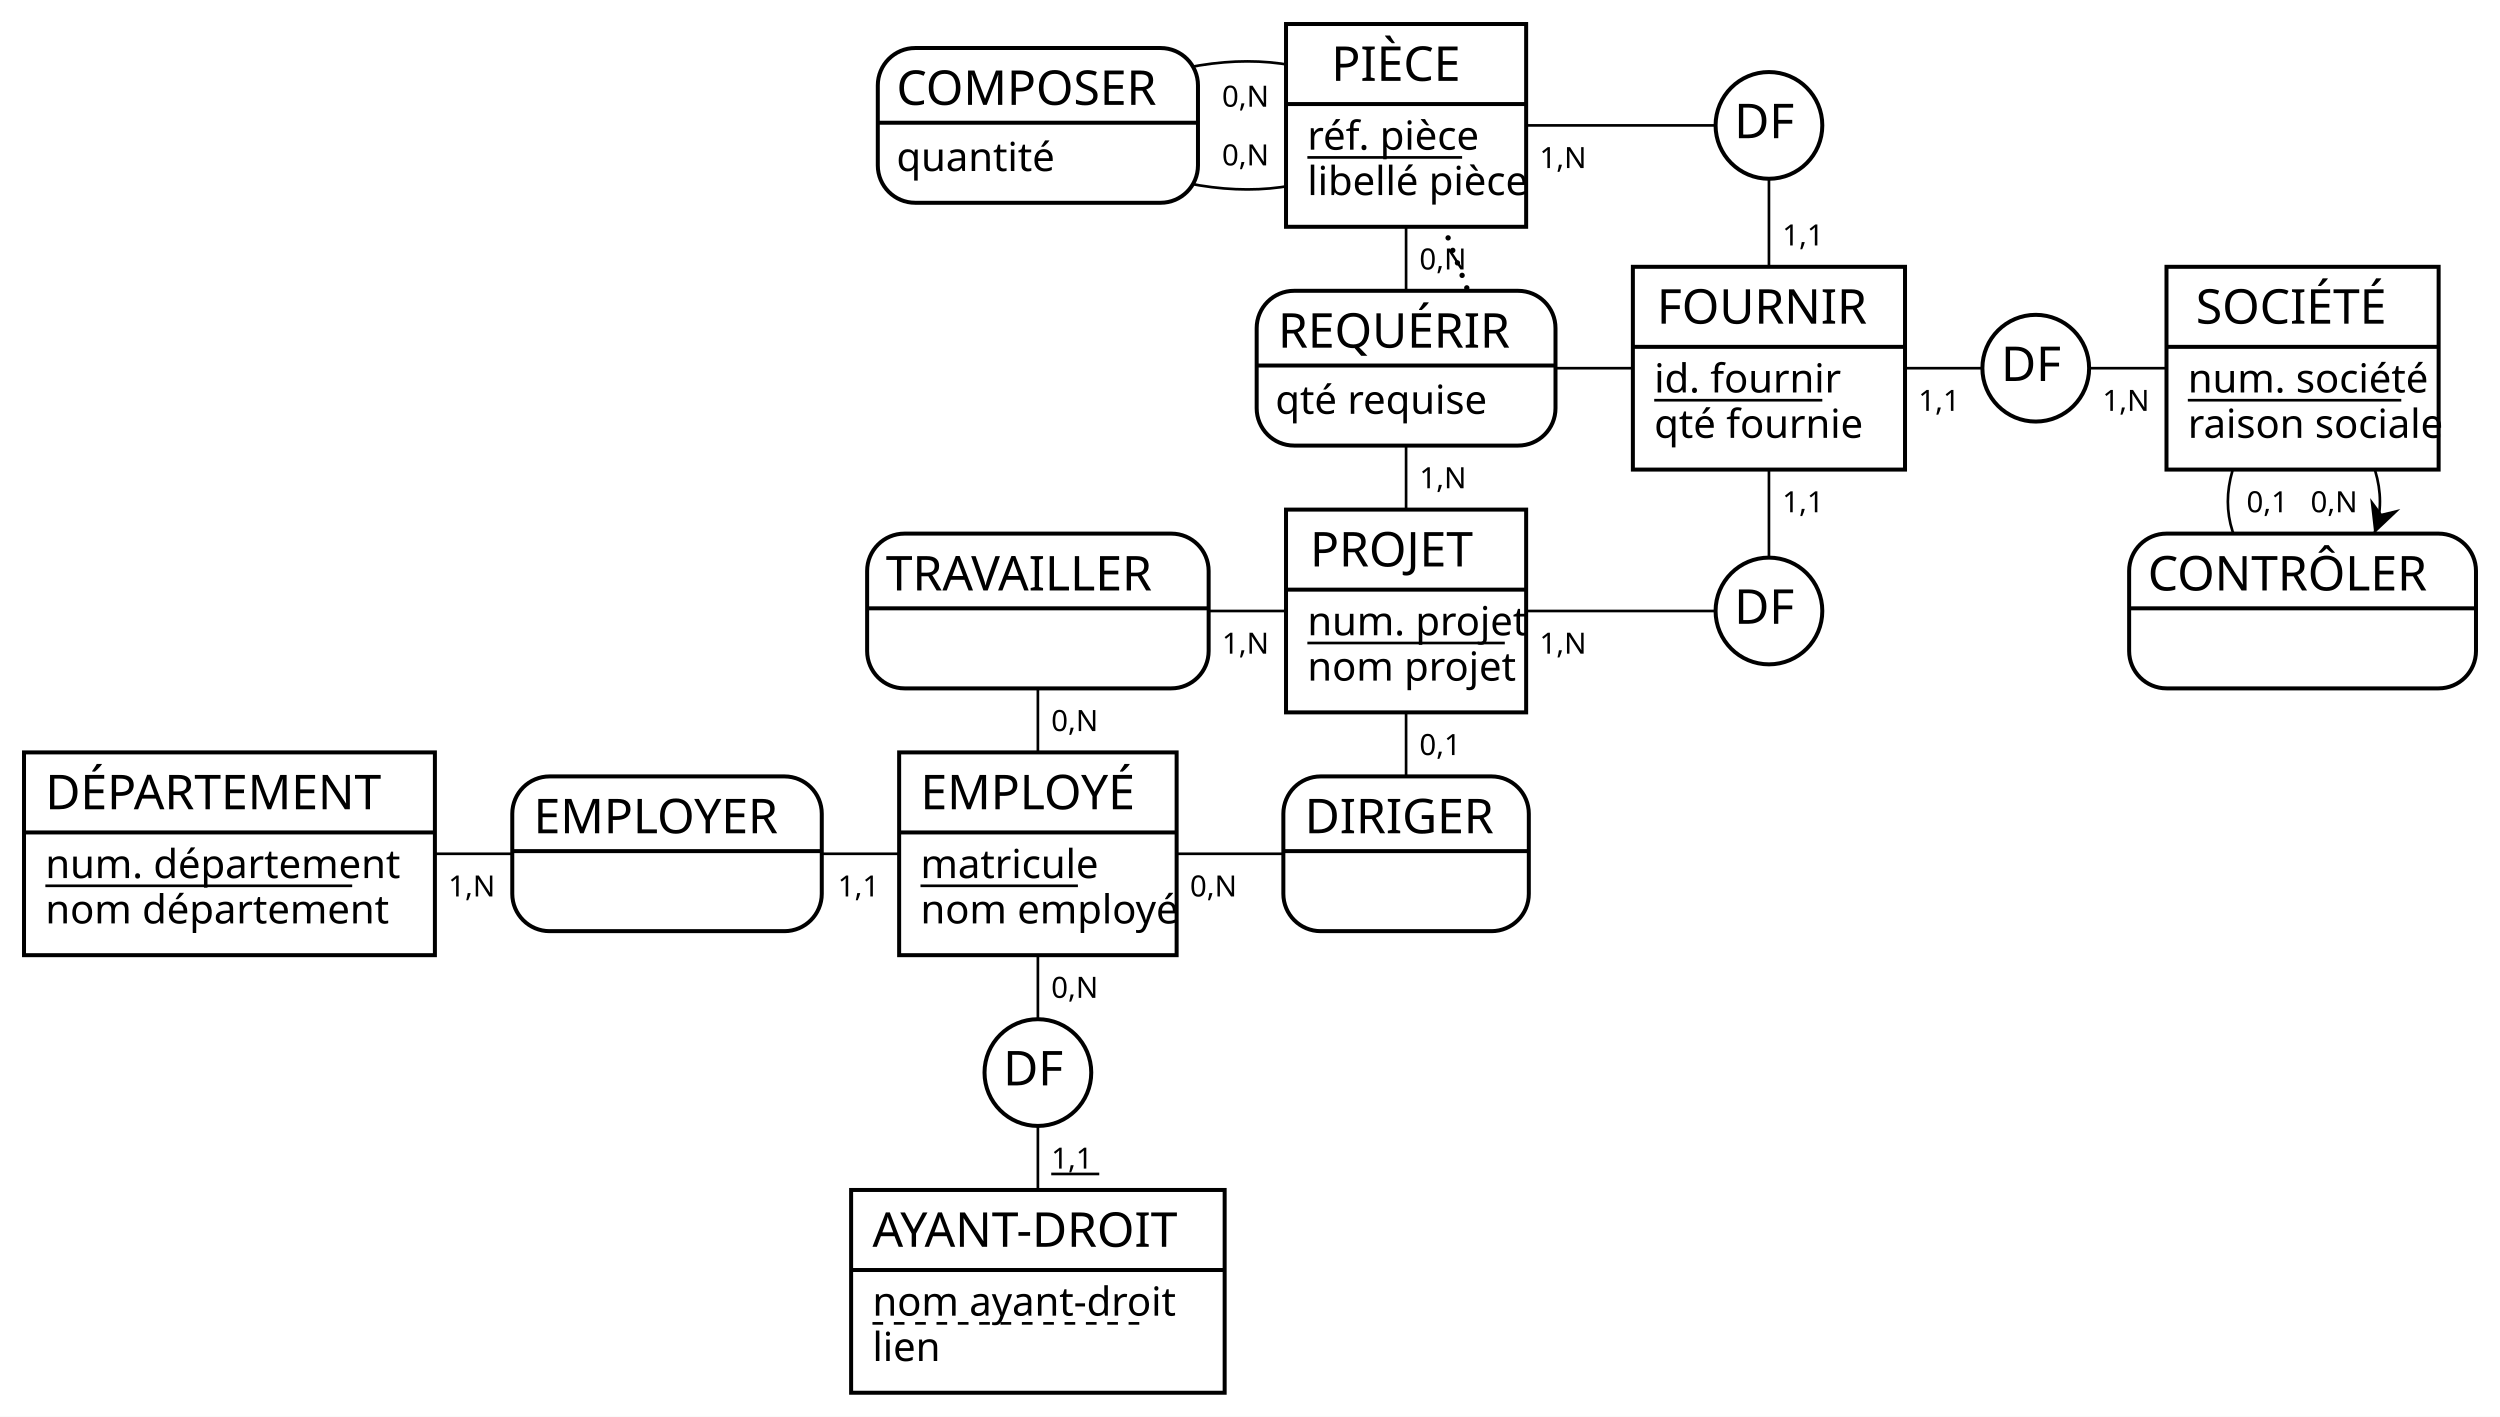
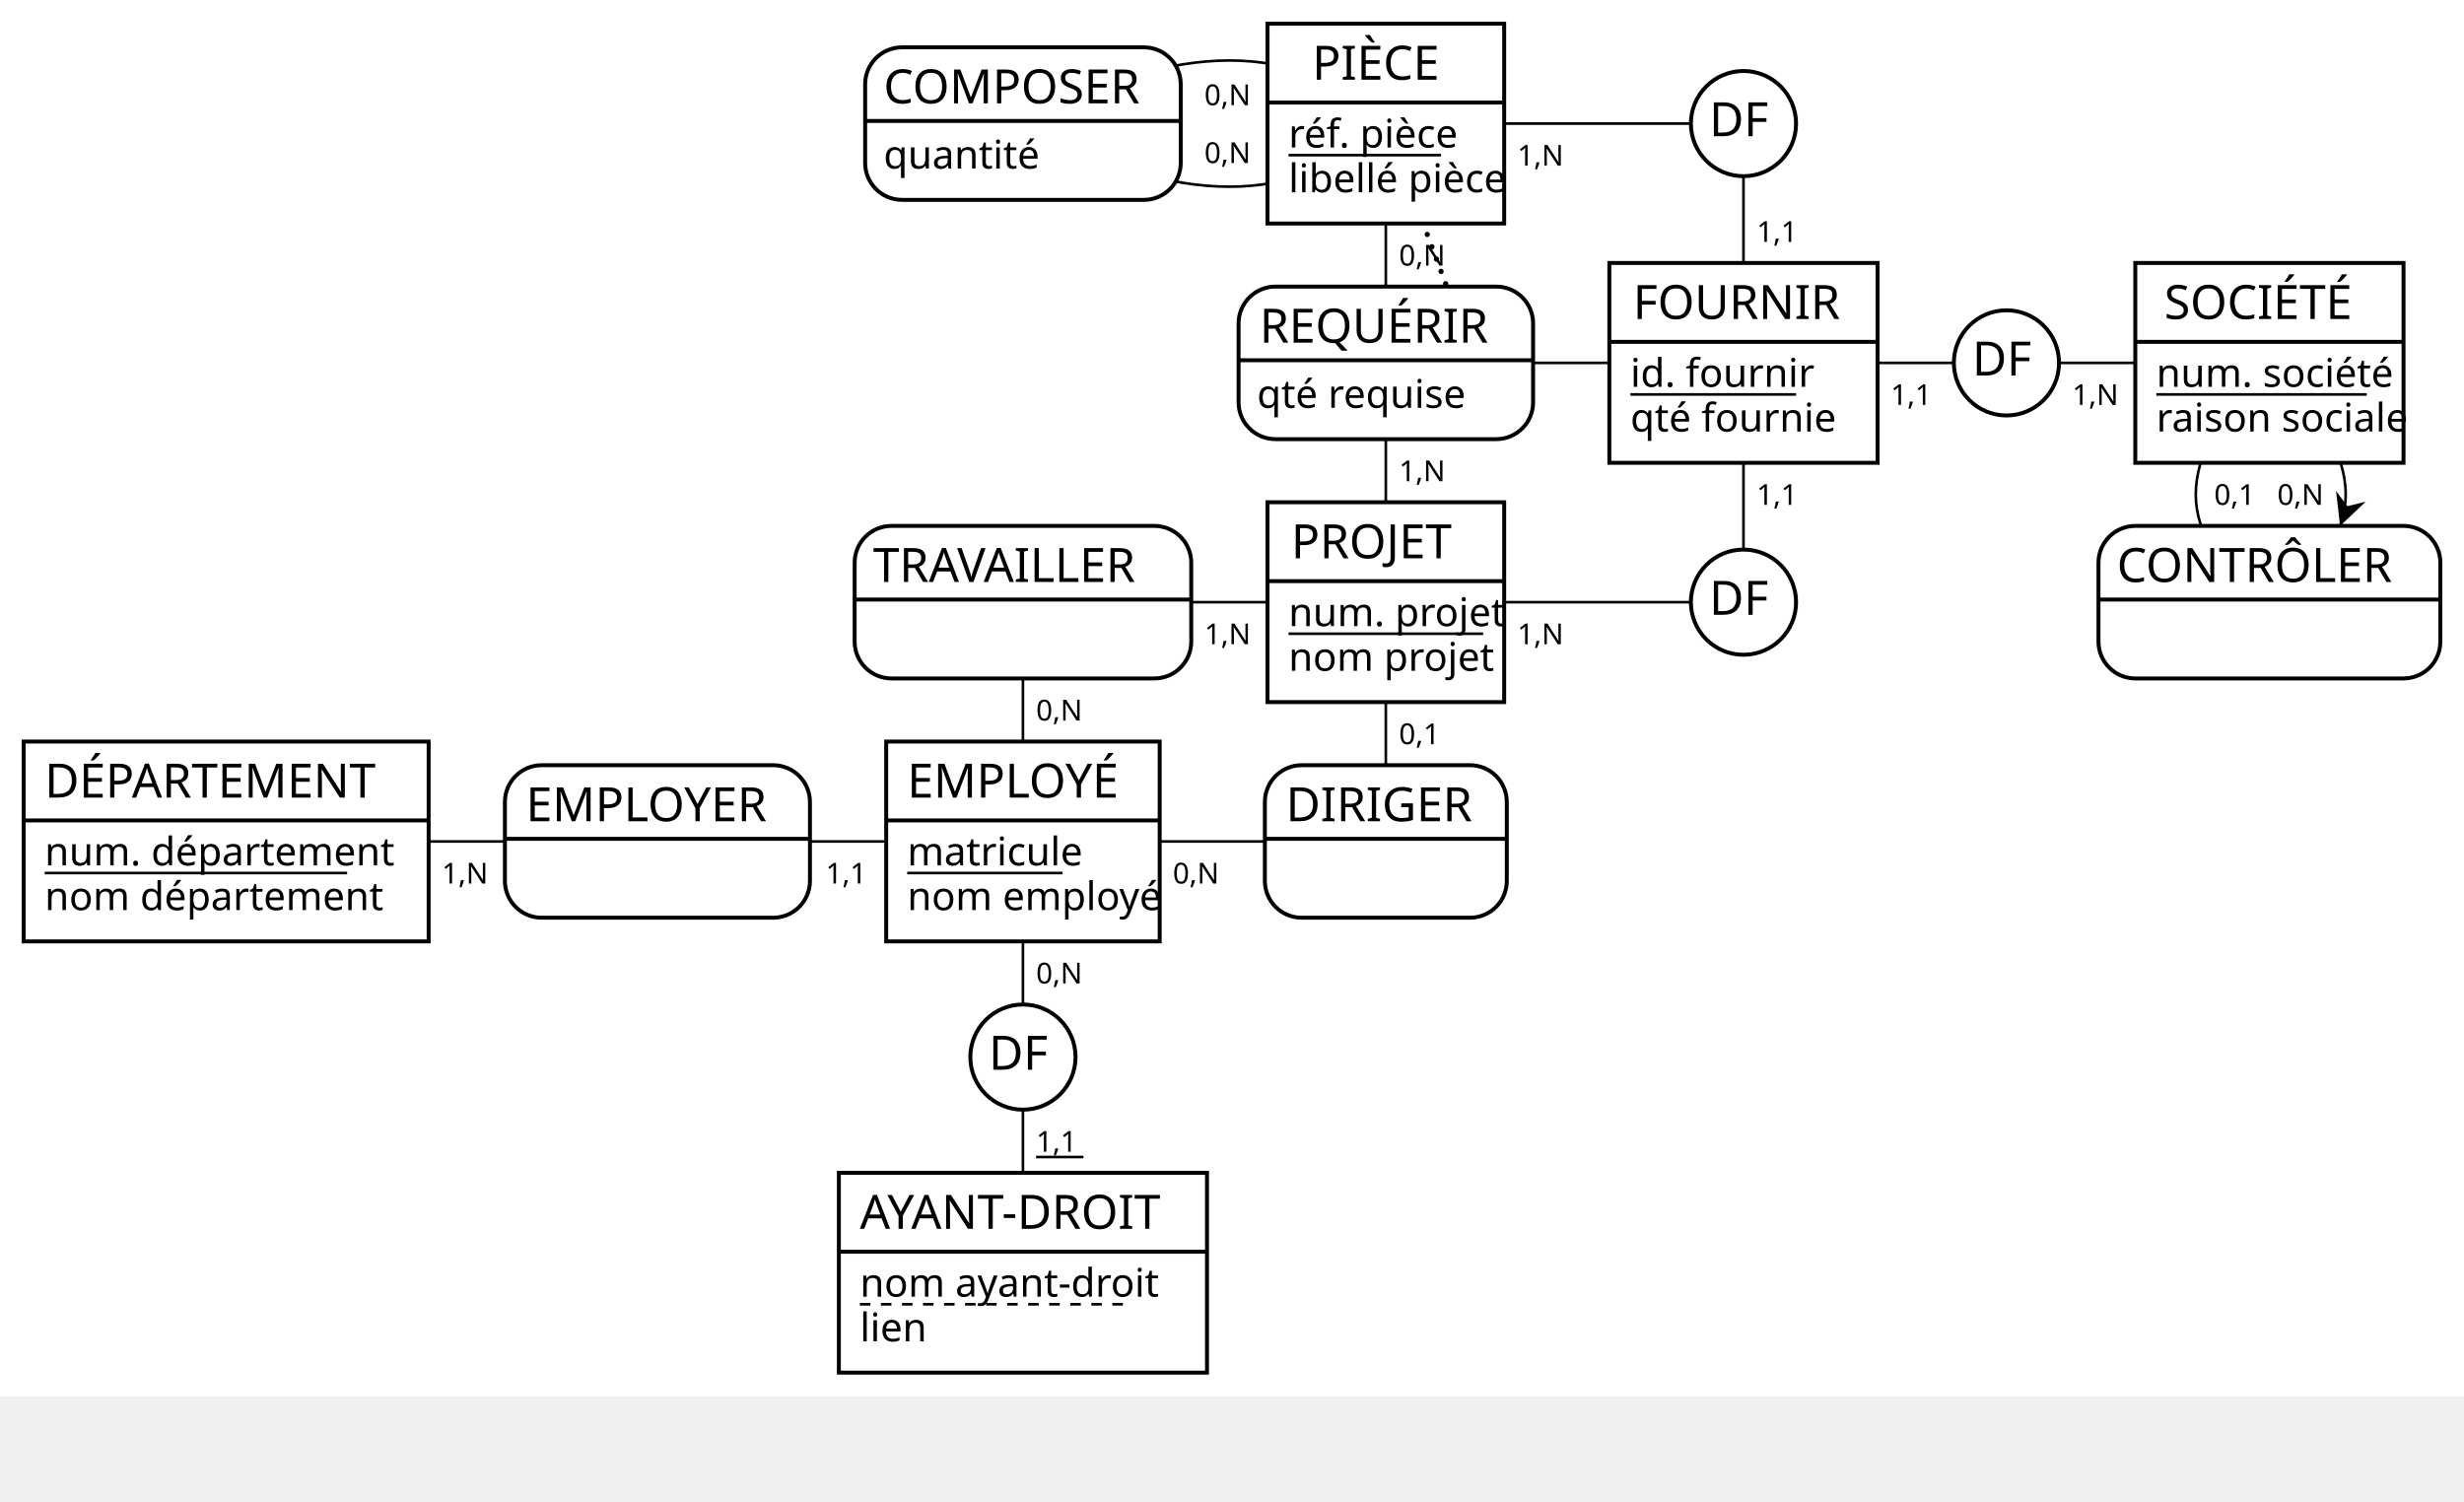
- <svg xmlns="http://www.w3.org/2000/svg" width="937" height="531" viewBox="0 0 937 531">
+ <svg xmlns="http://www.w3.org/2000/svg" width="937" height="571" viewBox="0 0 937 571">
  <rect x="0" y="0" width="937" height="531" fill="#FFFFFF" stroke="none" stroke-width="0" />
  <g>
    <line x1="527" y1="47" x2="561" y2="138" stroke="#000000" stroke-width="2" stroke-dasharray="0,5" stroke-linecap="round" />
    <polygon points="583 138 571 144 575 138 571 132" fill="#000000" stroke-width="0" />
    <line x1="527" y1="138" x2="561" y2="138" stroke="#000000" stroke-width="1" />
    <line x1="663" y1="138" x2="561" y2="138" stroke="#000000" stroke-width="1" />
    <g>
      <circle cx="561" cy="138" r="12" stroke="#000000" stroke-width="1" fill="#FFFFFF" />
      <text x="558.5" y="142.2" fill="#000000" font-family="Futura" font-size="11">I</text>
    </g>
  </g>
  <g>
    <path d="M527 47 C493.67 79 447.67 79 389 47" fill="none" stroke="#000000" stroke-width="1" />
    <path d="M527 47 C493.67 15 447.67 15 389 47" fill="none" stroke="#000000" stroke-width="1" />
    <g>
      <path d="M435 18 a14 14 90 0 1 14 14 V46 h-120 V32 a14 14 90 0 1 14 -14" fill="#FFFFFF" stroke="#FFFFFF" stroke-width="0" />
      <path d="M449 46 v16 a14 14 90 0 1 -14 14 H343 a14 14 90 0 1 -14 -14 V46 H120" fill="#FFFFFF" stroke="#FFFFFF" stroke-width="0" />
      <rect x="329" y="18" width="120" height="58" fill="none" rx="14" stroke="#000000" stroke-width="1.5" />
      <line x1="329" y1="46" x2="449" y2="46" stroke="#000000" stroke-width="1.5" />
      <text x="336" y="39.3" fill="#000000" font-family="Copperplate" font-size="18">COMPOSER</text>
      <text x="336" y="64.1" fill="#000000" font-family="Gill Sans" font-size="15">quantité</text>
    </g>
    <text x="458" y="62" fill="#000000" font-family="Futura" font-size="11">0,N</text>
    <text x="458" y="40" fill="#000000" font-family="Futura" font-size="11">0,N</text>
  </g>
  <g>
    <line x1="663" y1="138" x2="663" y2="47" stroke="#000000" stroke-width="1" />
    <line x1="527" y1="47" x2="663" y2="47" stroke="#000000" stroke-width="1" />
    <g>
      <circle cx="663" cy="47" r="20" stroke="#000000" stroke-width="1.5" fill="#FFFFFF" />
      <text x="650" y="51.8" fill="#000000" font-family="Copperplate" font-size="18">DF</text>
    </g>
    <text x="668" y="92" fill="#000000" font-family="Futura" font-size="11">1,1</text>
    <text x="577" y="63" fill="#000000" font-family="Futura" font-size="11">1,N</text>
  </g>
  <g>
    <line x1="527" y1="229" x2="527" y2="138" stroke="#000000" stroke-width="1" />
    <line x1="527" y1="47" x2="527" y2="138" stroke="#000000" stroke-width="1" />
    <g>
      <path d="M569 109 a14 14 90 0 1 14 14 V137 h-112 V123 a14 14 90 0 1 14 -14" fill="#FFFFFF" stroke="#FFFFFF" stroke-width="0" />
      <path d="M583 137 v16 a14 14 90 0 1 -14 14 H485 a14 14 90 0 1 -14 -14 V137 H112" fill="#FFFFFF" stroke="#FFFFFF" stroke-width="0" />
      <rect x="471" y="109" width="112" height="58" fill="none" rx="14" stroke="#000000" stroke-width="1.5" />
      <line x1="471" y1="137" x2="583" y2="137" stroke="#000000" stroke-width="1.5" />
      <text x="479" y="130.3" fill="#000000" font-family="Copperplate" font-size="18">REQUÉRIR</text>
      <text x="478" y="155.1" fill="#000000" font-family="Gill Sans" font-size="15">qté requise</text>
    </g>
    <text x="532" y="183" fill="#000000" font-family="Futura" font-size="11">1,N</text>
    <text x="532" y="101" fill="#000000" font-family="Futura" font-size="11">0,N</text>
  </g>
  <g>
    <line x1="663" y1="138" x2="763" y2="138" stroke="#000000" stroke-width="1" />
    <line x1="863" y1="138" x2="763" y2="138" stroke="#000000" stroke-width="1" />
    <g>
      <circle cx="763" cy="138" r="20" stroke="#000000" stroke-width="1.5" fill="#FFFFFF" />
      <text x="750" y="142.8" fill="#000000" font-family="Copperplate" font-size="18">DF</text>
    </g>
    <text x="719" y="154" fill="#000000" font-family="Futura" font-size="11">1,1</text>
    <text x="788" y="154" fill="#000000" font-family="Futura" font-size="11">1,N</text>
  </g>
  <g>
    <line x1="389" y1="320" x2="389" y2="229" stroke="#000000" stroke-width="1" />
    <line x1="527" y1="229" x2="389" y2="229" stroke="#000000" stroke-width="1" />
    <g>
      <path d="M439 200 a14 14 90 0 1 14 14 V228 h-128 V214 a14 14 90 0 1 14 -14" fill="#FFFFFF" stroke="#FFFFFF" stroke-width="0" />
      <path d="M453 228 v16 a14 14 90 0 1 -14 14 H339 a14 14 90 0 1 -14 -14 V228 H128" fill="#FFFFFF" stroke="#FFFFFF" stroke-width="0" />
      <rect x="325" y="200" width="128" height="58" fill="none" rx="14" stroke="#000000" stroke-width="1.5" />
      <line x1="325" y1="228" x2="453" y2="228" stroke="#000000" stroke-width="1.5" />
      <text x="332" y="221.3" fill="#000000" font-family="Copperplate" font-size="18">TRAVAILLER</text>
    </g>
    <text x="394" y="274" fill="#000000" font-family="Futura" font-size="11">0,N</text>
    <text x="458" y="245" fill="#000000" font-family="Futura" font-size="11">1,N</text>
  </g>
  <g>
    <line x1="663" y1="138" x2="663" y2="229" stroke="#000000" stroke-width="1" />
    <line x1="527" y1="229" x2="663" y2="229" stroke="#000000" stroke-width="1" />
    <g>
      <circle cx="663" cy="229" r="20" stroke="#000000" stroke-width="1.5" fill="#FFFFFF" />
      <text x="650" y="233.8" fill="#000000" font-family="Copperplate" font-size="18">DF</text>
    </g>
    <text x="668" y="192" fill="#000000" font-family="Futura" font-size="11">1,1</text>
    <text x="577" y="245" fill="#000000" font-family="Futura" font-size="11">1,N</text>
  </g>
  <g>
    <path d="M863 138 C901.67 174.33 901.67 204.67 863 229" fill="none" stroke="#000000" stroke-width="1" />
    <polygon points="889.87 200.01 888.35 186.68 892.61 192.49 899.62 190.79" fill="#000000" stroke-width="0" />
    <path d="M863 138 C825.67 174.33 825.67 204.67 863 229" fill="none" stroke="#000000" stroke-width="1" />
    <g>
      <path d="M914 200 a14 14 90 0 1 14 14 V228 h-130 V214 a14 14 90 0 1 14 -14" fill="#FFFFFF" stroke="#FFFFFF" stroke-width="0" />
      <path d="M928 228 v16 a14 14 90 0 1 -14 14 H812 a14 14 90 0 1 -14 -14 V228 H130" fill="#FFFFFF" stroke="#FFFFFF" stroke-width="0" />
      <rect x="798" y="200" width="130" height="58" fill="none" rx="14" stroke="#000000" stroke-width="1.5" />
      <line x1="798" y1="228" x2="928" y2="228" stroke="#000000" stroke-width="1.5" />
      <text x="805" y="221.3" fill="#000000" font-family="Copperplate" font-size="18">CONTRÔLER</text>
    </g>
    <text x="866" y="192" fill="#000000" font-family="Futura" font-size="11">0,N</text>
    <text x="842" y="192" fill="#000000" font-family="Futura" font-size="11">0,1</text>
  </g>
  <g>
    <line x1="389" y1="320" x2="250" y2="320" stroke="#000000" stroke-width="1" />
    <line x1="86" y1="320" x2="250" y2="320" stroke="#000000" stroke-width="1" />
    <g>
      <path d="M294 291 a14 14 90 0 1 14 14 V319 h-116 V305 a14 14 90 0 1 14 -14" fill="#FFFFFF" stroke="#FFFFFF" stroke-width="0" />
      <path d="M308 319 v16 a14 14 90 0 1 -14 14 H206 a14 14 90 0 1 -14 -14 V319 H116" fill="#FFFFFF" stroke="#FFFFFF" stroke-width="0" />
      <rect x="192" y="291" width="116" height="58" fill="none" rx="14" stroke="#000000" stroke-width="1.5" />
      <line x1="192" y1="319" x2="308" y2="319" stroke="#000000" stroke-width="1.5" />
      <text x="200" y="312.3" fill="#000000" font-family="Copperplate" font-size="18">EMPLOYER</text>
    </g>
    <text x="314" y="336" fill="#000000" font-family="Futura" font-size="11">1,1</text>
    <text x="168" y="336" fill="#000000" font-family="Futura" font-size="11">1,N</text>
  </g>
  <g>
    <line x1="389" y1="320" x2="527" y2="320" stroke="#000000" stroke-width="1" />
    <line x1="527" y1="229" x2="527" y2="320" stroke="#000000" stroke-width="1" />
    <g>
      <path d="M559 291 a14 14 90 0 1 14 14 V319 h-92 V305 a14 14 90 0 1 14 -14" fill="#FFFFFF" stroke="#FFFFFF" stroke-width="0" />
      <path d="M573 319 v16 a14 14 90 0 1 -14 14 H495 a14 14 90 0 1 -14 -14 V319 H92" fill="#FFFFFF" stroke="#FFFFFF" stroke-width="0" />
      <rect x="481" y="291" width="92" height="58" fill="none" rx="14" stroke="#000000" stroke-width="1.5" />
      <line x1="481" y1="319" x2="573" y2="319" stroke="#000000" stroke-width="1.5" />
      <text x="489" y="312.3" fill="#000000" font-family="Copperplate" font-size="18">DIRIGER</text>
    </g>
    <text x="446" y="336" fill="#000000" font-family="Futura" font-size="11">0,N</text>
    <text x="532" y="283" fill="#000000" font-family="Futura" font-size="11">0,1</text>
  </g>
  <g>
    <line x1="389" y1="484" x2="389" y2="402" stroke="#000000" stroke-width="1" />
    <line x1="389" y1="320" x2="389" y2="402" stroke="#000000" stroke-width="1" />
    <g>
      <circle cx="389" cy="402" r="20" stroke="#000000" stroke-width="1.5" fill="#FFFFFF" />
      <text x="376" y="406.8" fill="#000000" font-family="Copperplate" font-size="18">DF</text>
    </g>
    <text x="394" y="438" fill="#000000" font-family="Futura" font-size="11">1,1</text>
    <line x1="394" y1="440" x2="412" y2="440" stroke="#000000" stroke-width="1" />
    <text x="394" y="374" fill="#000000" font-family="Futura" font-size="11">0,N</text>
  </g>
  <g>
    <g>
      <rect x="482" y="9" width="90" height="30" fill="#FFFFFF" stroke="none" stroke-width="0" opacity="1" />
      <rect x="482" y="39" width="90" height="46" fill="#FFFFFF" stroke="none" stroke-width="0" opacity="1" />
      <rect x="482" y="9" width="90" height="76" fill="none" stroke="#000000" stroke-width="1.5" opacity="1" />
      <line x1="482" y1="39" x2="572" y2="39" stroke="#000000" stroke-width="1.5" />
    </g>
    <text x="499" y="30.3" fill="#000000" font-family="Copperplate" font-size="18">PIÈCE</text>
    <text x="490" y="56.1" fill="#000000" font-family="Gill Sans" font-size="15">réf. pièce</text>
    <line x1="490" y1="59" x2="548" y2="59" stroke="#000000" stroke-width="1" />
    <text x="490" y="73.1" fill="#000000" font-family="Gill Sans" font-size="15">libellé pièce</text>
  </g>
  <g>
    <g>
      <rect x="612" y="100" width="102" height="30" fill="#FFFFFF" stroke="none" stroke-width="0" opacity="1" />
      <rect x="612" y="130" width="102" height="46" fill="#FFFFFF" stroke="none" stroke-width="0" opacity="1" />
      <rect x="612" y="100" width="102" height="76" fill="none" stroke="#000000" stroke-width="1.5" opacity="1" />
      <line x1="612" y1="130" x2="714" y2="130" stroke="#000000" stroke-width="1.5" />
    </g>
    <text x="621" y="121.3" fill="#000000" font-family="Copperplate" font-size="18">FOURNIR</text>
    <text x="620" y="147.1" fill="#000000" font-family="Gill Sans" font-size="15">id. fournir</text>
    <line x1="620" y1="150" x2="683" y2="150" stroke="#000000" stroke-width="1" />
    <text x="620" y="164.1" fill="#000000" font-family="Gill Sans" font-size="15">qté fournie</text>
  </g>
  <g>
    <g>
      <rect x="812" y="100" width="102" height="30" fill="#FFFFFF" stroke="none" stroke-width="0" opacity="1" />
      <rect x="812" y="130" width="102" height="46" fill="#FFFFFF" stroke="none" stroke-width="0" opacity="1" />
      <rect x="812" y="100" width="102" height="76" fill="none" stroke="#000000" stroke-width="1.5" opacity="1" />
      <line x1="812" y1="130" x2="914" y2="130" stroke="#000000" stroke-width="1.5" />
    </g>
    <text x="823" y="121.3" fill="#000000" font-family="Copperplate" font-size="18">SOCIÉTÉ</text>
    <text x="820" y="147.1" fill="#000000" font-family="Gill Sans" font-size="15">num. société</text>
    <line x1="820" y1="150" x2="900" y2="150" stroke="#000000" stroke-width="1" />
    <text x="820" y="164.1" fill="#000000" font-family="Gill Sans" font-size="15">raison sociale</text>
  </g>
  <g>
    <g>
      <rect x="482" y="191" width="90" height="30" fill="#FFFFFF" stroke="none" stroke-width="0" opacity="1" />
      <rect x="482" y="221" width="90" height="46" fill="#FFFFFF" stroke="none" stroke-width="0" opacity="1" />
      <rect x="482" y="191" width="90" height="76" fill="none" stroke="#000000" stroke-width="1.5" opacity="1" />
      <line x1="482" y1="221" x2="572" y2="221" stroke="#000000" stroke-width="1.5" />
    </g>
    <text x="491" y="212.3" fill="#000000" font-family="Copperplate" font-size="18">PROJET</text>
    <text x="490" y="238.1" fill="#000000" font-family="Gill Sans" font-size="15">num. projet</text>
    <line x1="490" y1="241" x2="564" y2="241" stroke="#000000" stroke-width="1" />
    <text x="490" y="255.1" fill="#000000" font-family="Gill Sans" font-size="15">nom projet</text>
  </g>
  <g>
    <g>
      <rect x="9" y="282" width="154" height="30" fill="#FFFFFF" stroke="none" stroke-width="0" opacity="1" />
      <rect x="9" y="312" width="154" height="46" fill="#FFFFFF" stroke="none" stroke-width="0" opacity="1" />
      <rect x="9" y="282" width="154" height="76" fill="none" stroke="#000000" stroke-width="1.5" opacity="1" />
      <line x1="9" y1="312" x2="163" y2="312" stroke="#000000" stroke-width="1.5" />
    </g>
    <text x="17" y="303.3" fill="#000000" font-family="Copperplate" font-size="18">DÉPARTEMENT</text>
    <text x="17" y="329.1" fill="#000000" font-family="Gill Sans" font-size="15">num. département</text>
    <line x1="17" y1="332" x2="132" y2="332" stroke="#000000" stroke-width="1" />
    <text x="17" y="346.1" fill="#000000" font-family="Gill Sans" font-size="15">nom département</text>
  </g>
  <g>
    <g>
      <rect x="337" y="282" width="104" height="30" fill="#FFFFFF" stroke="none" stroke-width="0" opacity="1" />
      <rect x="337" y="312" width="104" height="46" fill="#FFFFFF" stroke="none" stroke-width="0" opacity="1" />
      <rect x="337" y="282" width="104" height="76" fill="none" stroke="#000000" stroke-width="1.5" opacity="1" />
      <line x1="337" y1="312" x2="441" y2="312" stroke="#000000" stroke-width="1.5" />
    </g>
    <text x="345" y="303.3" fill="#000000" font-family="Copperplate" font-size="18">EMPLOYÉ</text>
    <text x="345" y="329.1" fill="#000000" font-family="Gill Sans" font-size="15">matricule</text>
    <line x1="345" y1="332" x2="404" y2="332" stroke="#000000" stroke-width="1" />
    <text x="345" y="346.1" fill="#000000" font-family="Gill Sans" font-size="15">nom employé</text>
  </g>
  <g>
    <g>
      <rect x="319" y="446" width="140" height="30" fill="#FFFFFF" stroke="none" stroke-width="0" opacity="1" />
      <rect x="319" y="476" width="140" height="46" fill="#FFFFFF" stroke="none" stroke-width="0" opacity="1" />
      <rect x="319" y="446" width="140" height="76" fill="none" stroke="#000000" stroke-width="1.5" opacity="1" />
      <line x1="319" y1="476" x2="459" y2="476" stroke="#000000" stroke-width="1.5" />
    </g>
    <text x="327" y="467.3" fill="#000000" font-family="Copperplate" font-size="18">AYANT-DROIT</text>
    <text x="327" y="493.1" fill="#000000" font-family="Gill Sans" font-size="15">nom ayant-droit</text>
    <line x1="327" y1="496" x2="428" y2="496" stroke="#000000" stroke-width="1" stroke-dasharray="4" />
    <text x="327" y="510.1" fill="#000000" font-family="Gill Sans" font-size="15">lien</text>
  </g>
</svg>
